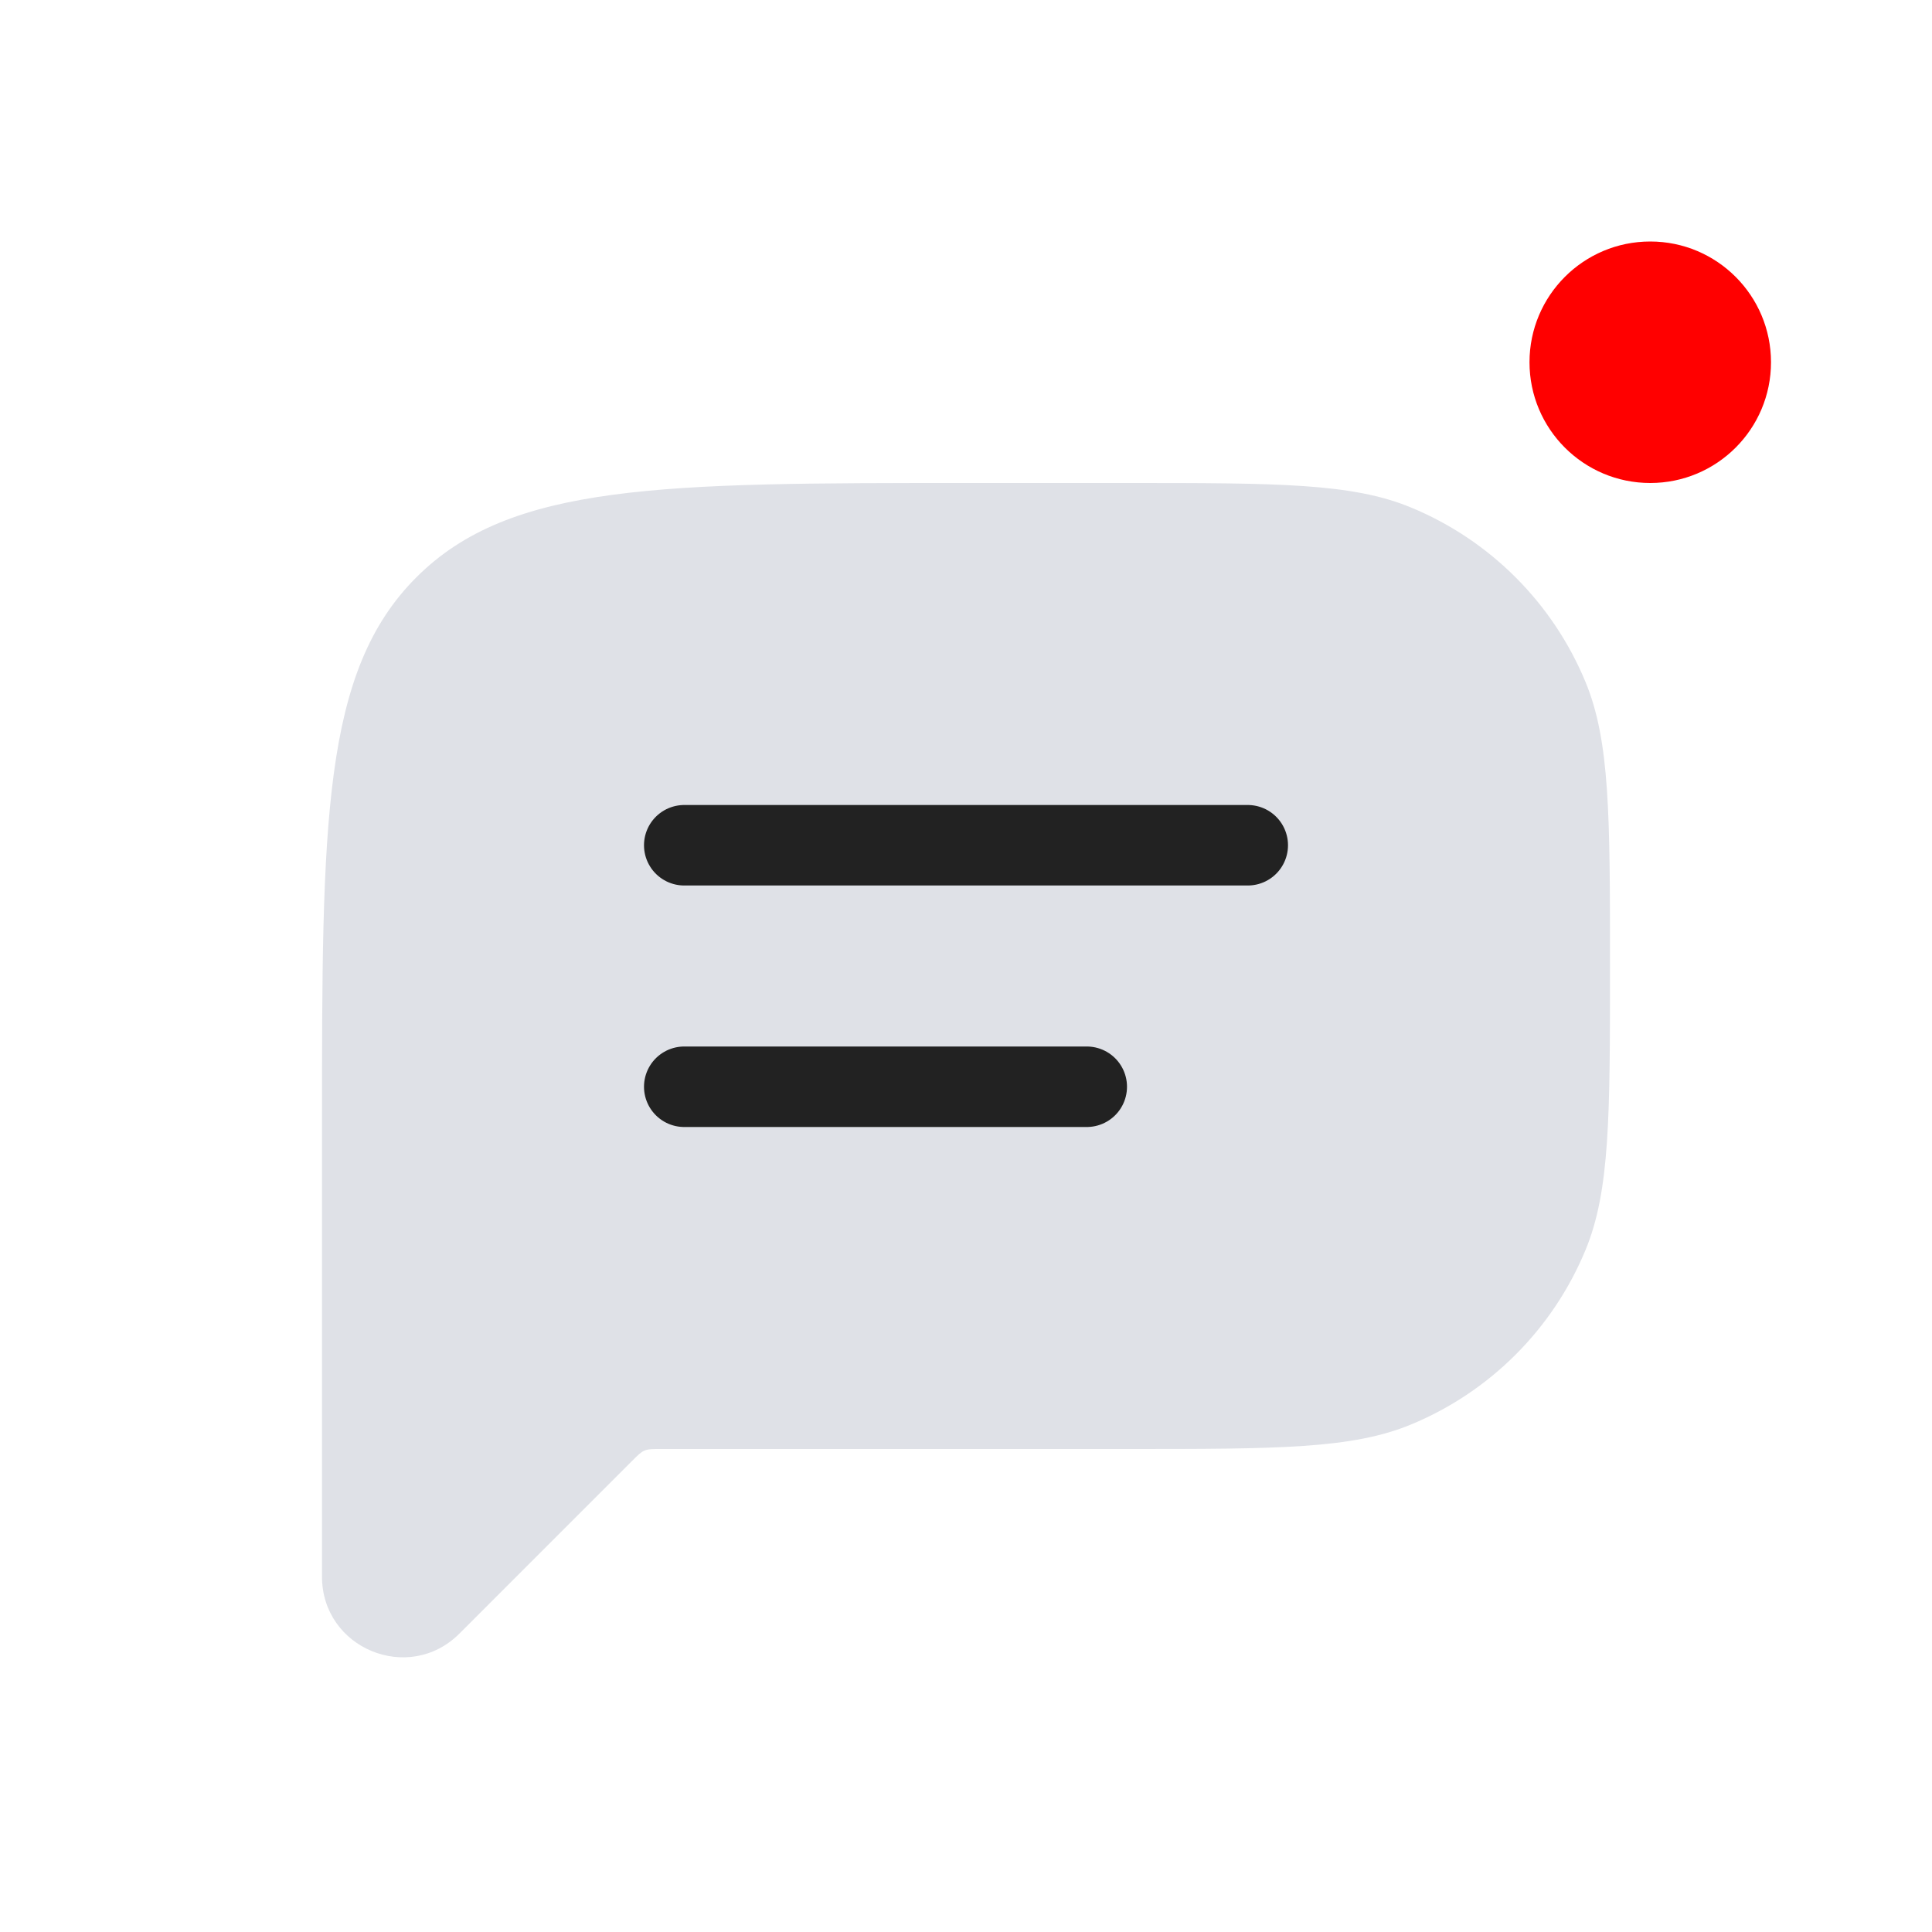
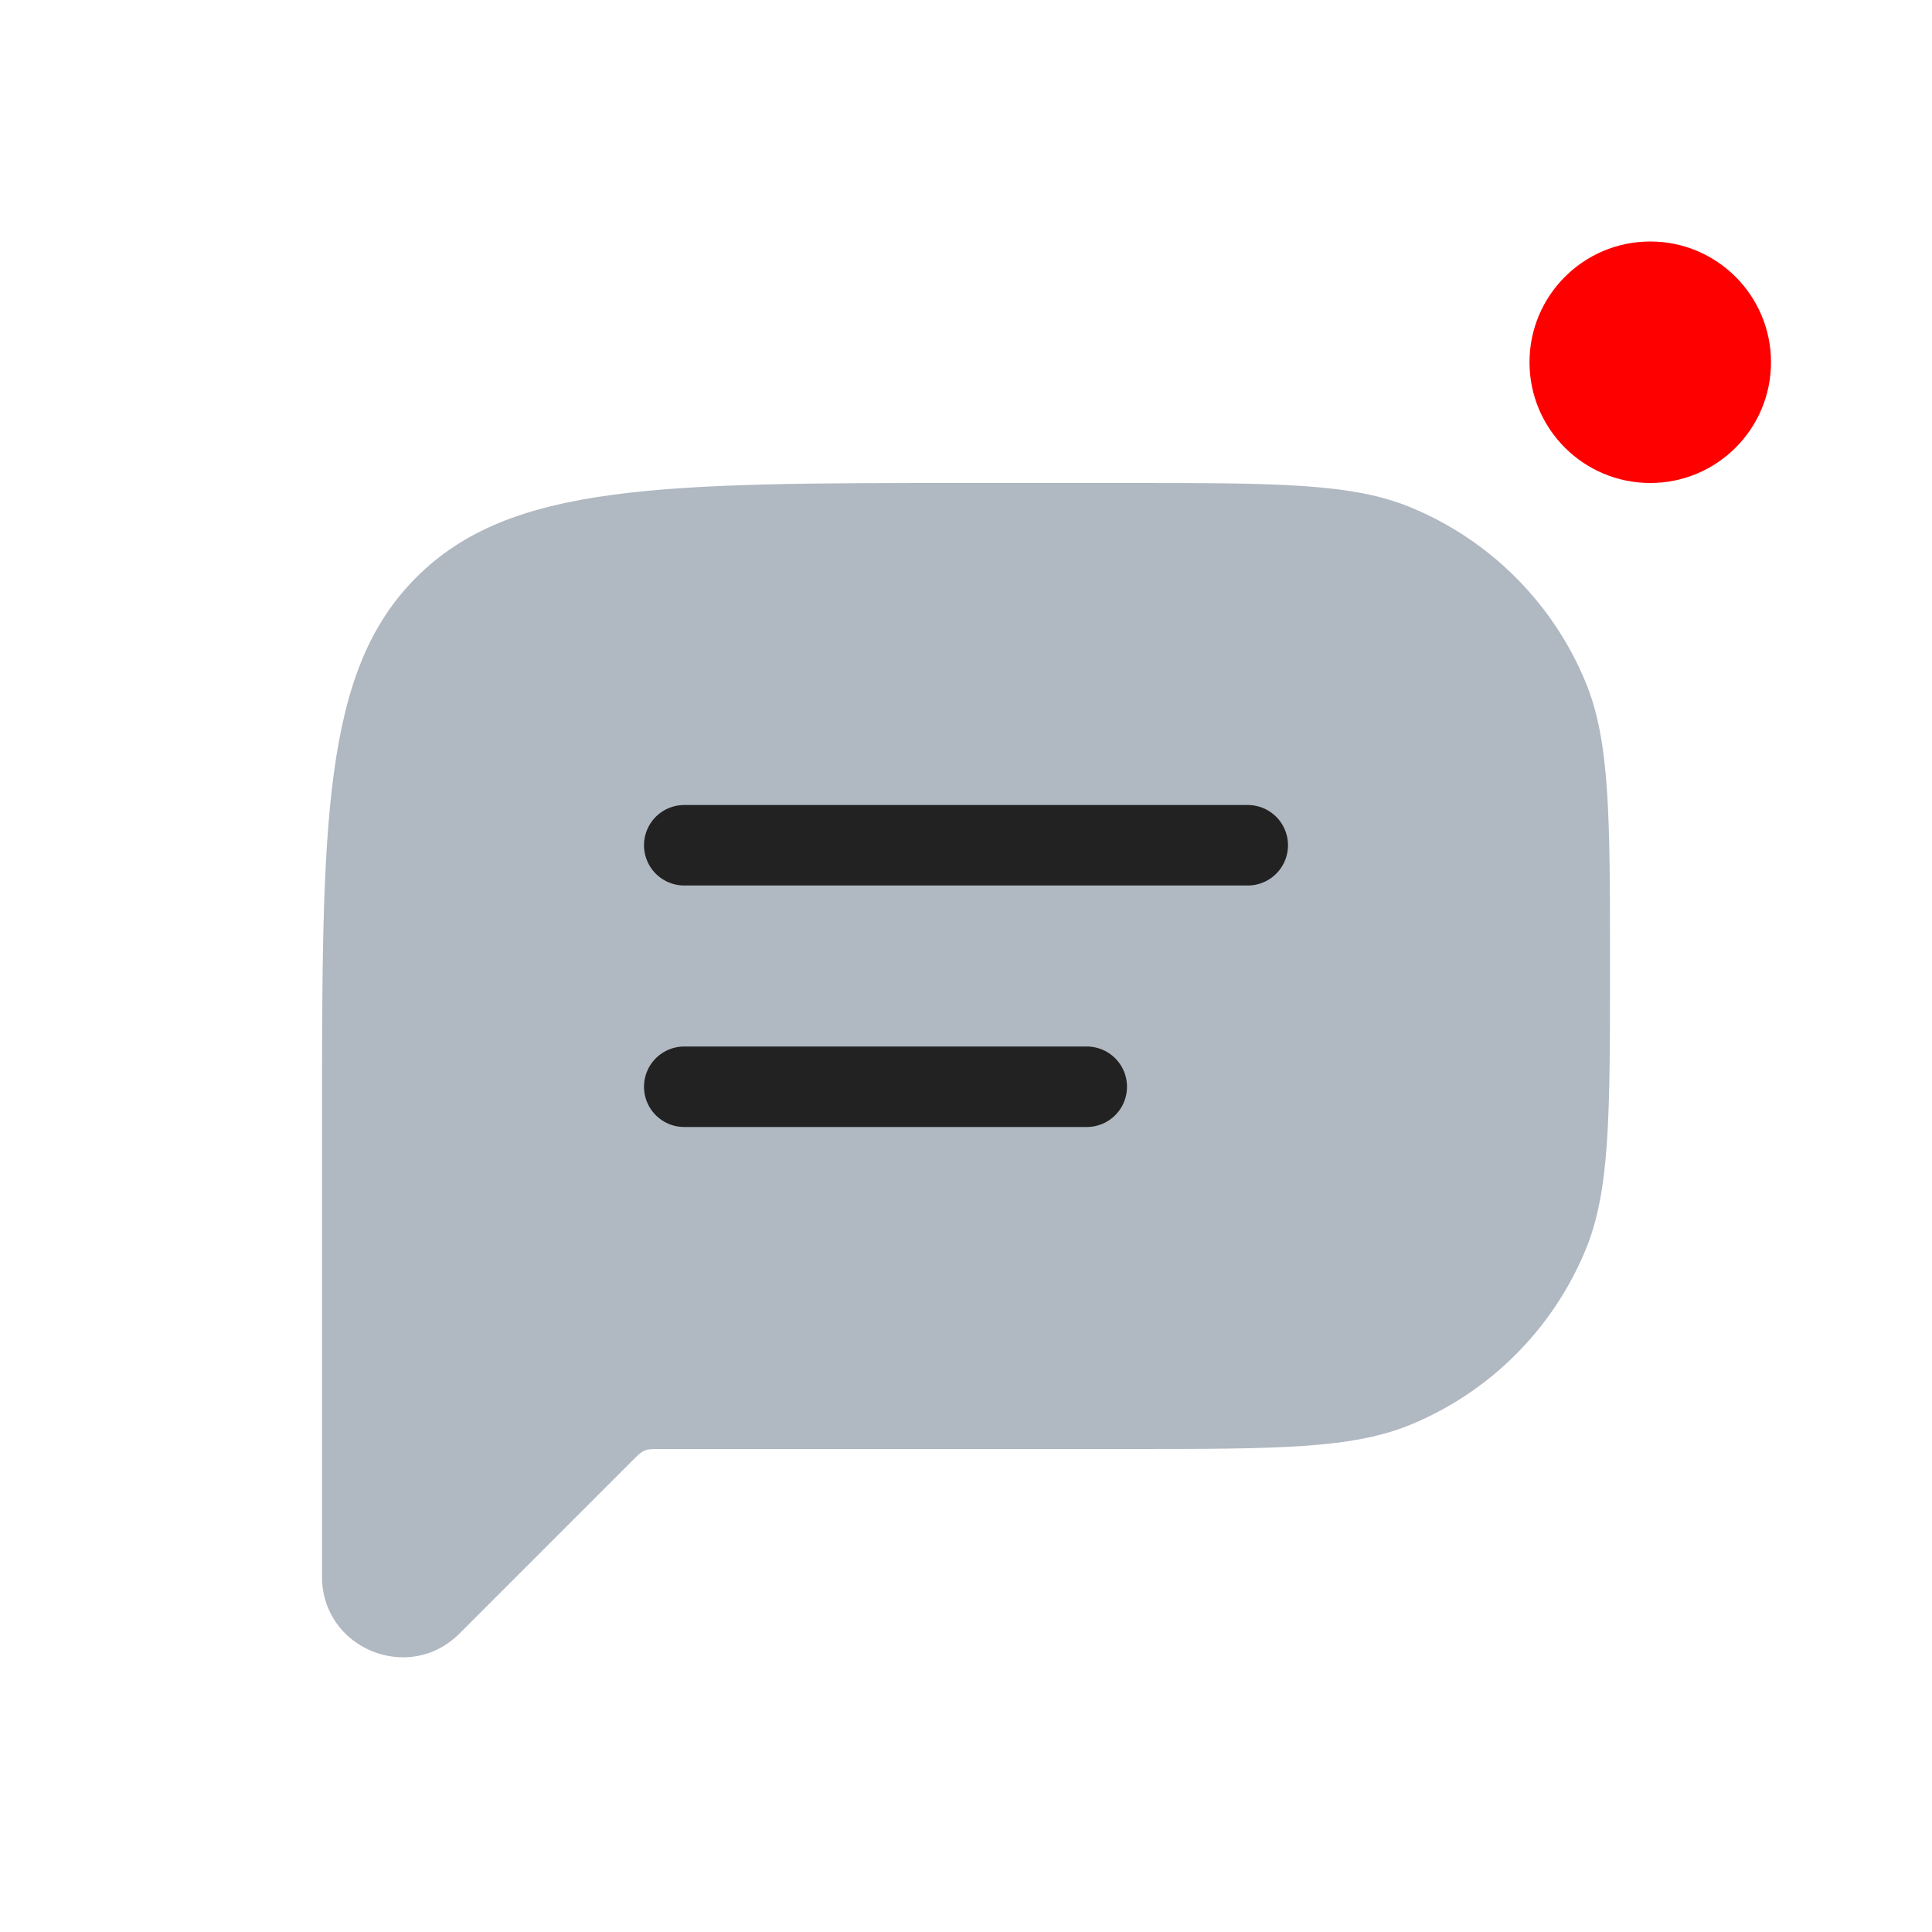
<svg xmlns="http://www.w3.org/2000/svg" width="24" height="24" viewBox="0 0 24 24" fill="none">
-   <path d="M14 6C15.864 6 16.795 6 17.53 6.305C18.51 6.711 19.289 7.49 19.695 8.47C20 9.205 20 10.136 20 12C20 13.864 20 14.795 19.695 15.53C19.289 16.51 18.51 17.289 17.53 17.695C16.795 18 15.864 18 14 18H8.207C8.105 18 8.054 18 8.008 18.019C7.962 18.038 7.926 18.074 7.854 18.146L5.707 20.293C5.077 20.923 4 20.477 4 19.586V14C4 10.229 4 8.343 5.172 7.172C6.343 6 8.229 6 12 6H14Z" fill="#DFE1E7" />
+   <path d="M14 6C15.864 6 16.795 6 17.53 6.305C18.51 6.711 19.289 7.49 19.695 8.47C20 9.205 20 10.136 20 12C20 13.864 20 14.795 19.695 15.53C19.289 16.51 18.51 17.289 17.53 17.695C16.795 18 15.864 18 14 18H8.207C8.105 18 8.054 18 8.008 18.019C7.962 18.038 7.926 18.074 7.854 18.146L5.707 20.293C5.077 20.923 4 20.477 4 19.586V14C4 10.229 4 8.343 5.172 7.172C6.343 6 8.229 6 12 6H14Z" fill="#B0B8C1" />
  <path d="M8.5 10.5L15.5 10.5" stroke="#222222" stroke-linecap="round" stroke-linejoin="round" />
  <path d="M8.5 13.5L13.5 13.5" stroke="#222222" stroke-linecap="round" stroke-linejoin="round" />
  <circle cx="20.5" cy="4.5" r="1.5" fill="#FF0000" />
</svg>
